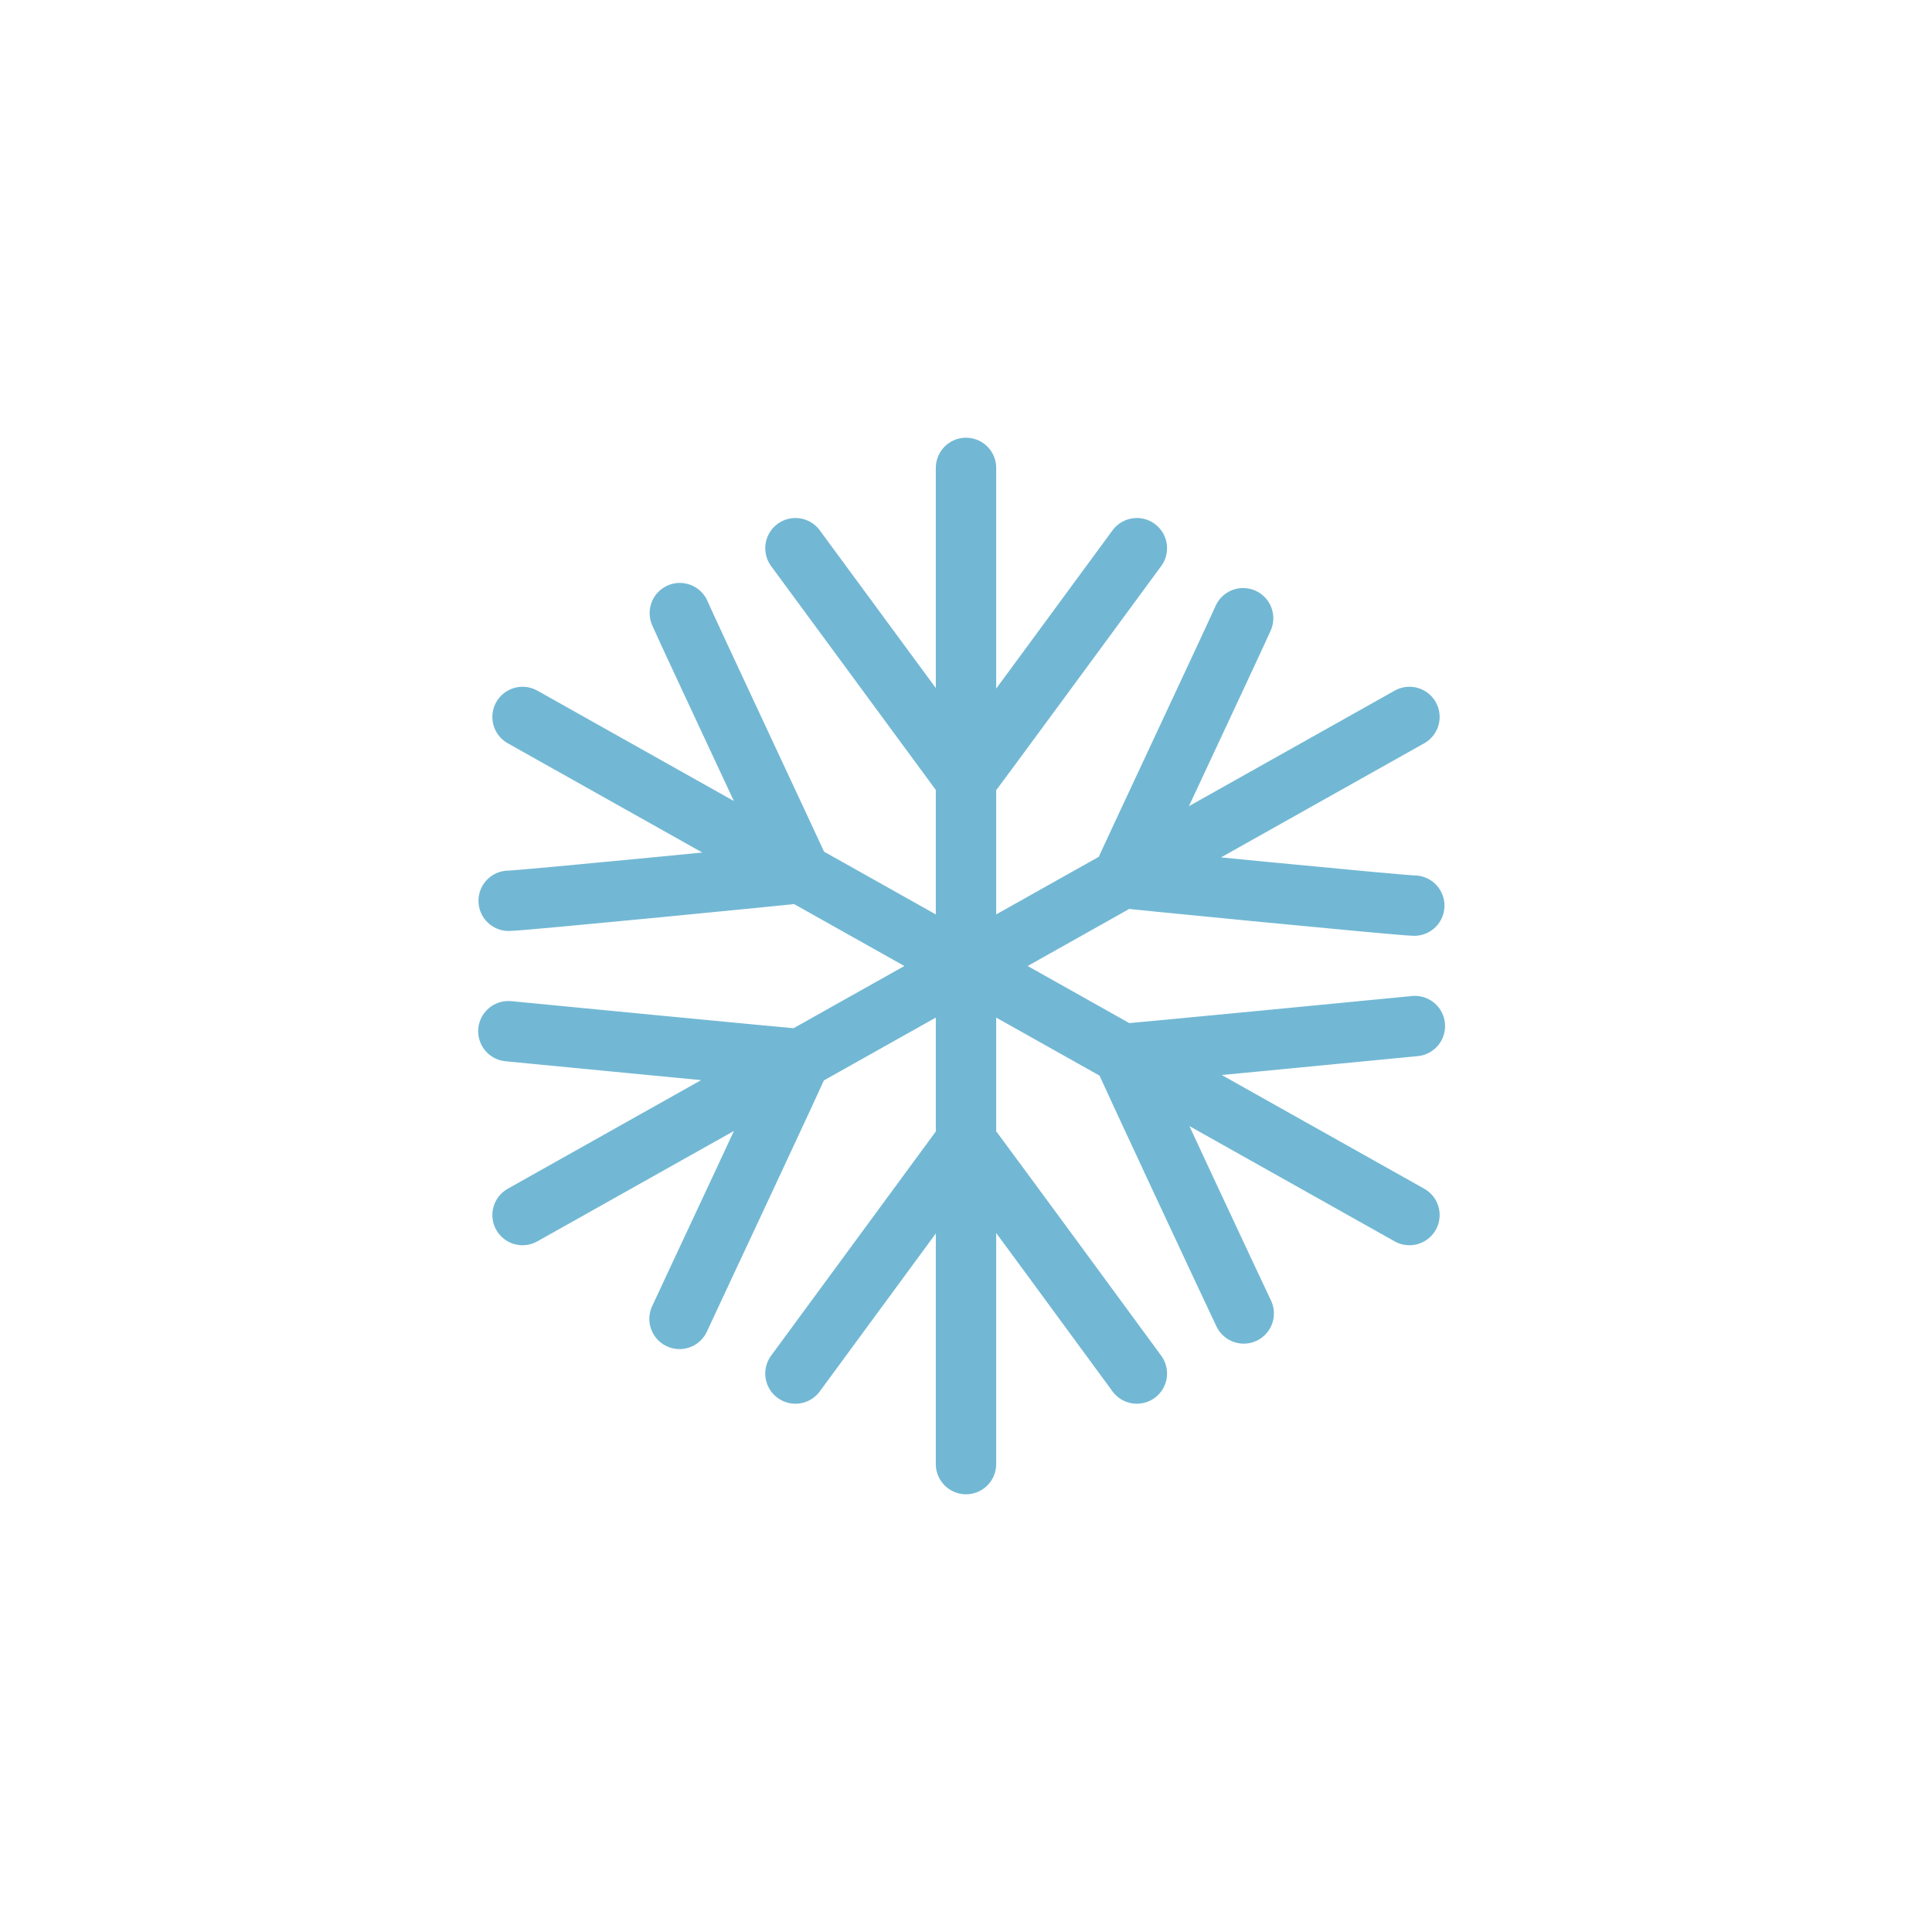
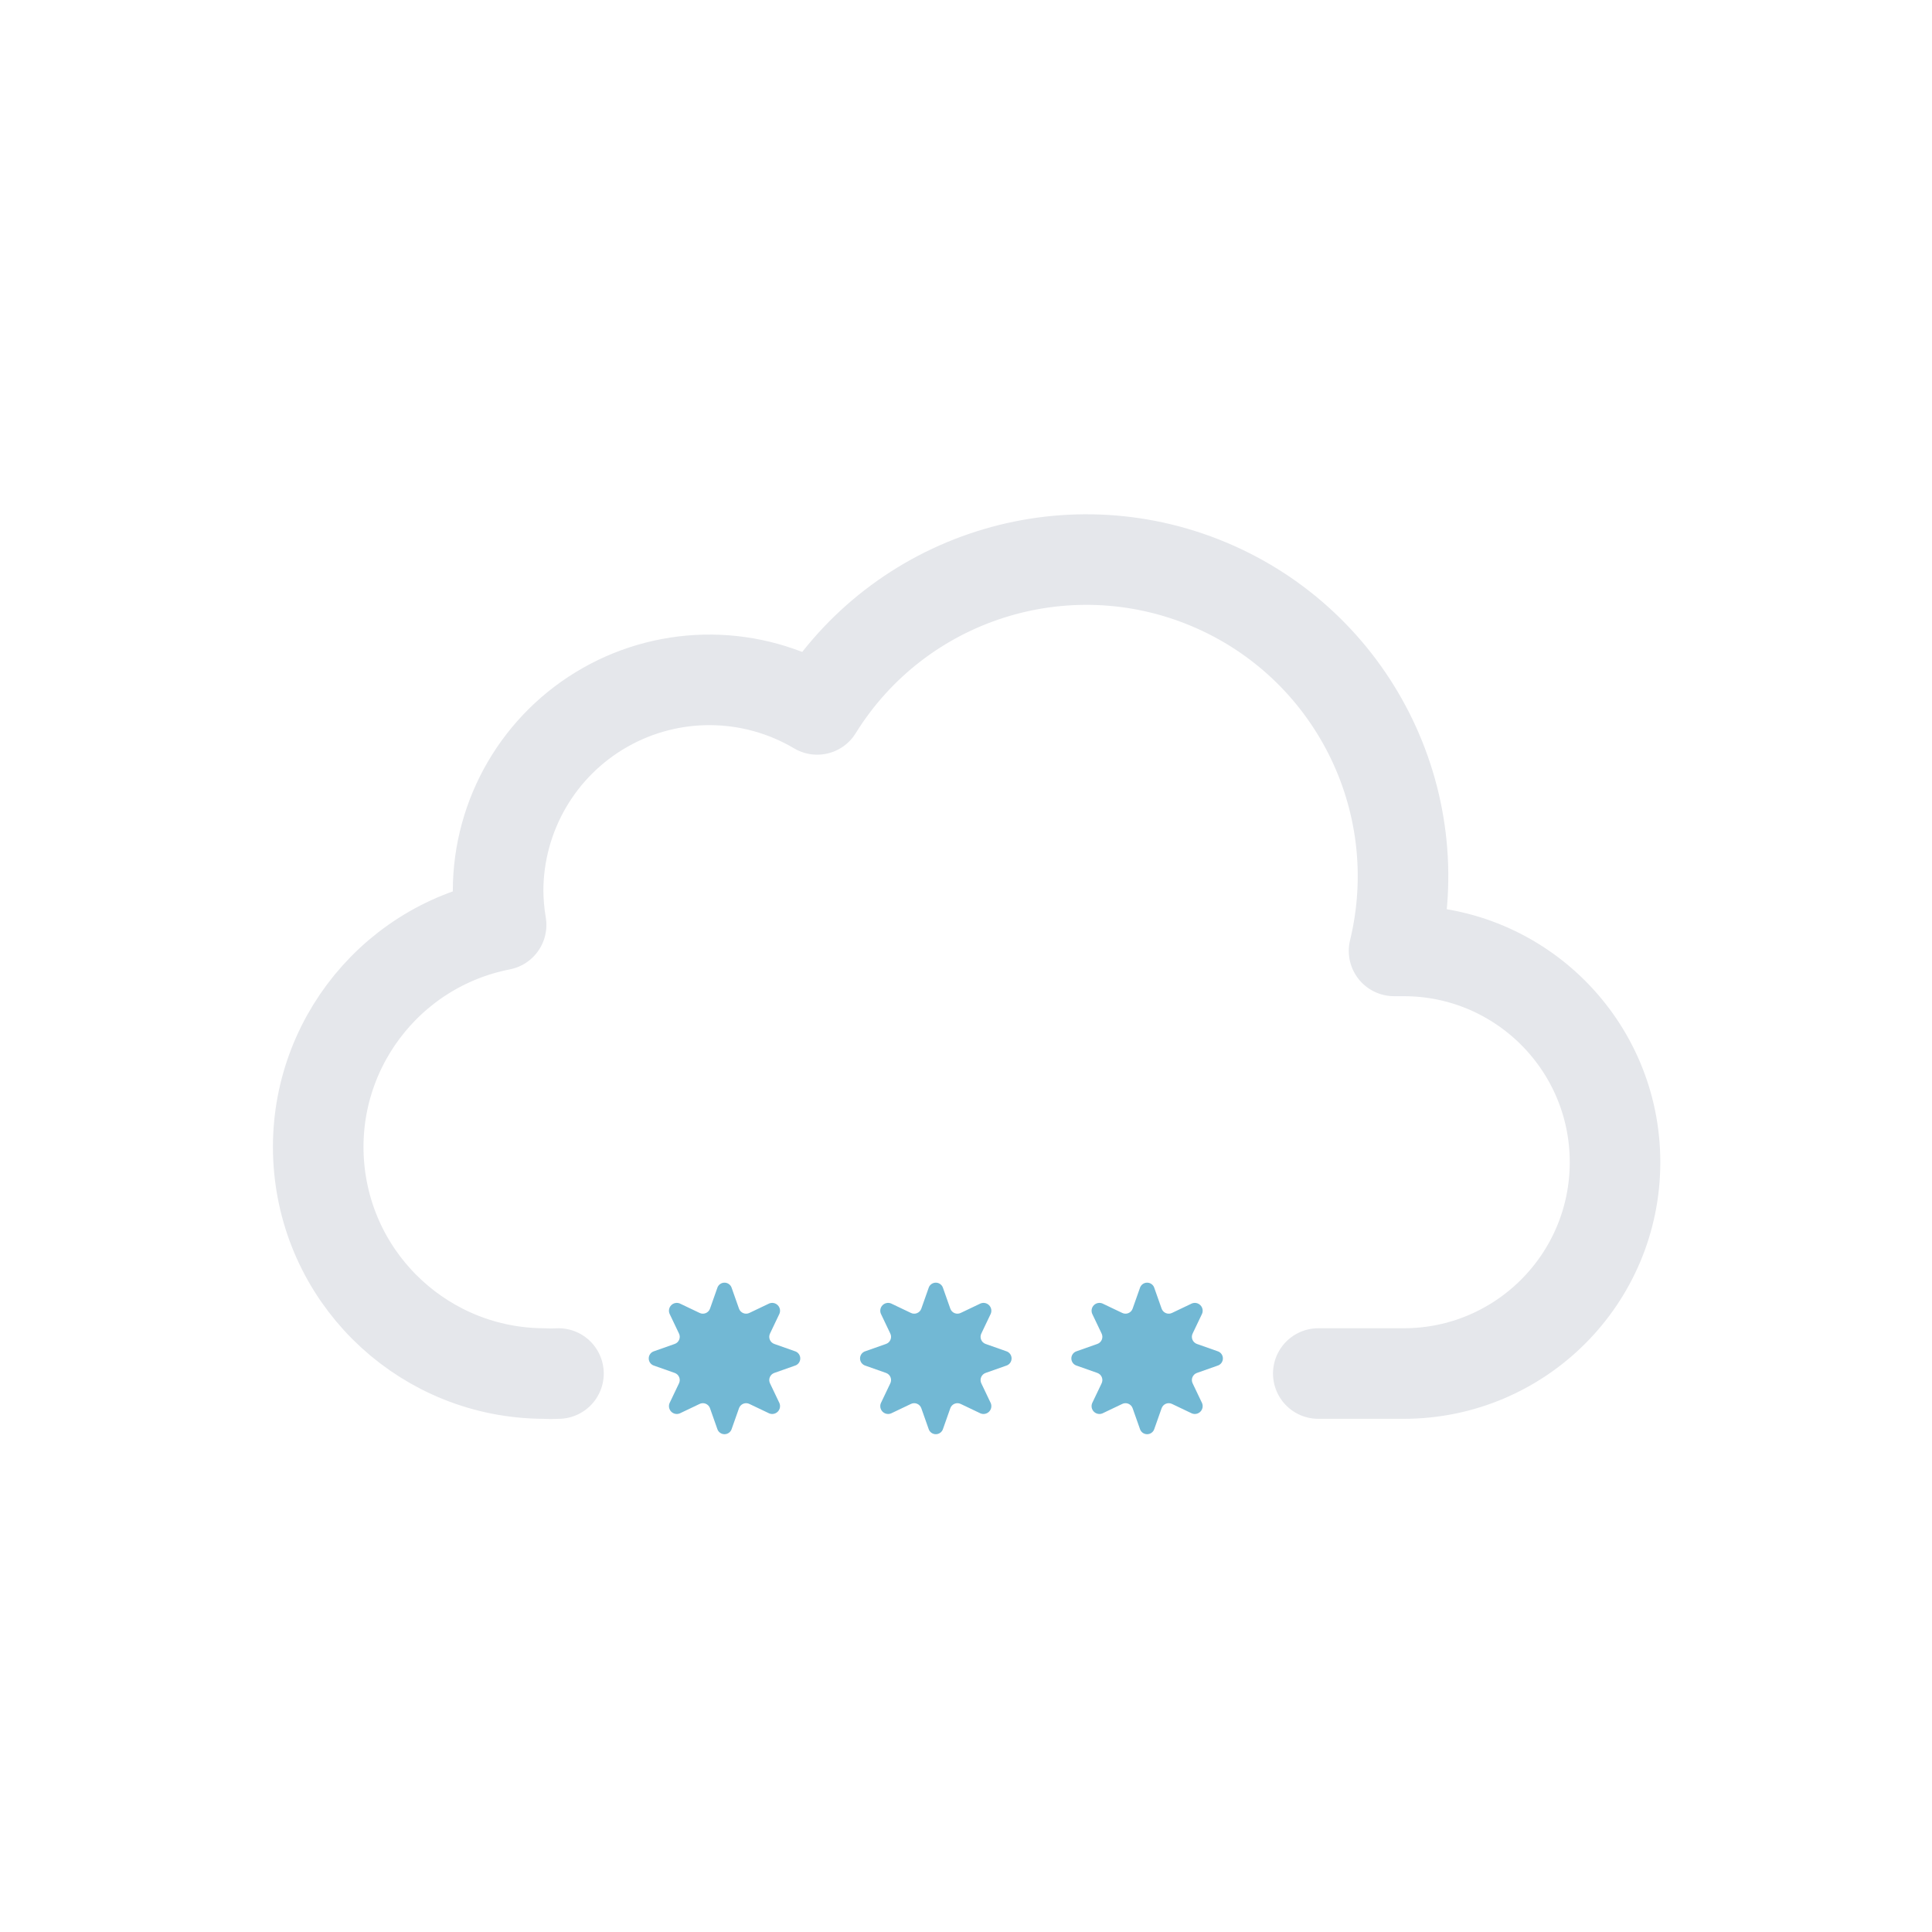
<svg xmlns="http://www.w3.org/2000/svg" viewBox="0 0 64 64">
-   <path fill="none" stroke="#72b8d4" stroke-linecap="round" stroke-linejoin="round" stroke-width="2" d="M32 15.5v33M26.35 45.5L32 37.81c.15.18 5.34 7.25 5.66 7.69M26.35 18.16L32 25.84c.15-.17 5.34-7.25 5.66-7.68M17.31 40.25l29.38-16.5M46.85 30c-.42 0-9.59-.9-9.67-.92.08-.21 3.79-8.11 4-8.6M22.51 43.69c.17-.38 4-8.53 4-8.61-.23 0-9.12-.87-9.67-.92M17.31 23.75l29.38 16.5M41.2 43.51c-.18-.37-4-8.53-4-8.6.23 0 9.12-.87 9.67-.92M16.85 29.84c.42 0 9.59-.9 9.67-.92-.08-.21-3.79-8.11-4-8.61" />
+   <path fill="none" stroke="#e5e7eb" stroke-linecap="round" stroke-linejoin="round" stroke-width="3" d="M43.67 45.5h2.83a7 7 0 000-14h-.32a10.49 10.49 0 00-19.11-8 7 7 0 00-10.57 6 7.21 7.21 0 00.1 1.14A7.5 7.5 0 0018 45.5a4.19 4.19 0 00.5 0v0" />
+   <g>
+     <g>
+       <g>
+         <path fill="#72b8d4" d="M24.24 42.67l.24.68a.25.25 0 00.35.14l.65-.31a.26.26 0 01.34.34l-.31.65a.25.25 0 00.14.35l.68.24a.25.25 0 010 .48l-.68.24a.25.25 0 00-.14.35l.31.65a.26.26 0 01-.34.34l-.65-.31a.25.25 0 00-.35.14l-.24.68a.25.25 0 01-.48 0l-.24-.68a.25.25 0 00-.35-.14l-.65.31a.26.26 0 01-.34-.34l.31-.65a.25.25 0 00-.14-.35l-.68-.24a.25.25 0 010-.48l.68-.24a.25.25 0 00.14-.35l-.31-.65a.26.26 0 01.34-.34l.65.31a.25.25 0 00.35-.14l.24-.68a.25.25 0 01.48 0z" />
+         <animateTransform attributeName="transform" dur="9s" repeatCount="indefinite" type="rotate" values="0 24 45; 360 24 45" />
+       </g>
+       <animateTransform attributeName="transform" dur="4s" repeatCount="indefinite" type="translate" values="-3 0; 3 0" />
+     </g>
+     <animateTransform attributeName="transform" dur="4s" repeatCount="indefinite" type="translate" values="2 -6; -2 12" />
+     <animate attributeName="opacity" dur="4s" repeatCount="indefinite" values="0;1;1;1;0" />
+   </g>
+   <g>
+     <g>
+       <g>
+         <path fill="#72b8d4" d="M31.24 42.67l.24.68a.25.25 0 00.35.14l.65-.31a.26.26 0 01.34.34l-.31.65a.25.25 0 00.14.35l.68.24a.25.25 0 010 .48l-.68.24a.25.25 0 00-.14.35l.31.65a.26.26 0 01-.34.34l-.65-.31a.25.25 0 00-.35.14l-.24.68a.25.25 0 01-.48 0l-.24-.68a.25.25 0 00-.35-.14l-.65.31a.26.26 0 01-.34-.34l.31-.65a.25.25 0 00-.14-.35l-.68-.24a.25.25 0 010-.48l.68-.24a.25.25 0 00.14-.35l-.31-.65a.26.26 0 01.34-.34l.65.31a.25.25 0 00.35-.14l.24-.68a.25.25 0 01.48 0z" />
+         <animateTransform attributeName="transform" dur="9s" repeatCount="indefinite" type="rotate" values="0 31 45; 360 31 45" />
+       </g>
+       <animateTransform attributeName="transform" begin="-2s" dur="4s" repeatCount="indefinite" type="translate" values="-3 0; 3 0" />
+     </g>
+     <animateTransform attributeName="transform" begin="-2s" dur="4s" repeatCount="indefinite" type="translate" values="2 -6; -2 12" />
+     <animate attributeName="opacity" begin="-2s" dur="4s" repeatCount="indefinite" values="0;1;1;1;0" />
+   </g>
+   <g>
+     <g>
+       <g>
+         <path fill="#72b8d4" d="M38.24 42.67l.24.68a.25.25 0 00.35.14l.65-.31a.26.26 0 01.34.34l-.31.65a.25.25 0 00.14.35l.68.24a.25.25 0 010 .48l-.68.24a.25.25 0 00-.14.35l.31.65a.26.26 0 01-.34.34l-.65-.31a.25.25 0 00-.35.14l-.24.68a.25.25 0 01-.48 0l-.24-.68a.25.25 0 00-.35-.14l-.65.31a.26.26 0 01-.34-.34l.31-.65a.25.25 0 00-.14-.35l-.68-.24a.25.25 0 010-.48l.68-.24a.25.25 0 00.14-.35l-.31-.65a.26.26 0 01.34-.34l.65.31a.25.25 0 00.35-.14l.24-.68a.25.25 0 01.48 0z" />
+         <animateTransform attributeName="transform" dur="9s" repeatCount="indefinite" type="rotate" values="0 38 45; 360 38 45" />
+       </g>
+       <animateTransform attributeName="transform" begin="-1s" dur="4s" repeatCount="indefinite" type="translate" values="-3 0; 3 0" />
+     </g>
+     <animateTransform attributeName="transform" begin="-1s" dur="4s" repeatCount="indefinite" type="translate" values="2 -6; -2 12" />
+     <animate attributeName="opacity" begin="-1s" dur="4s" repeatCount="indefinite" values="0;1;1;1;0" />
+   </g>
</svg>
